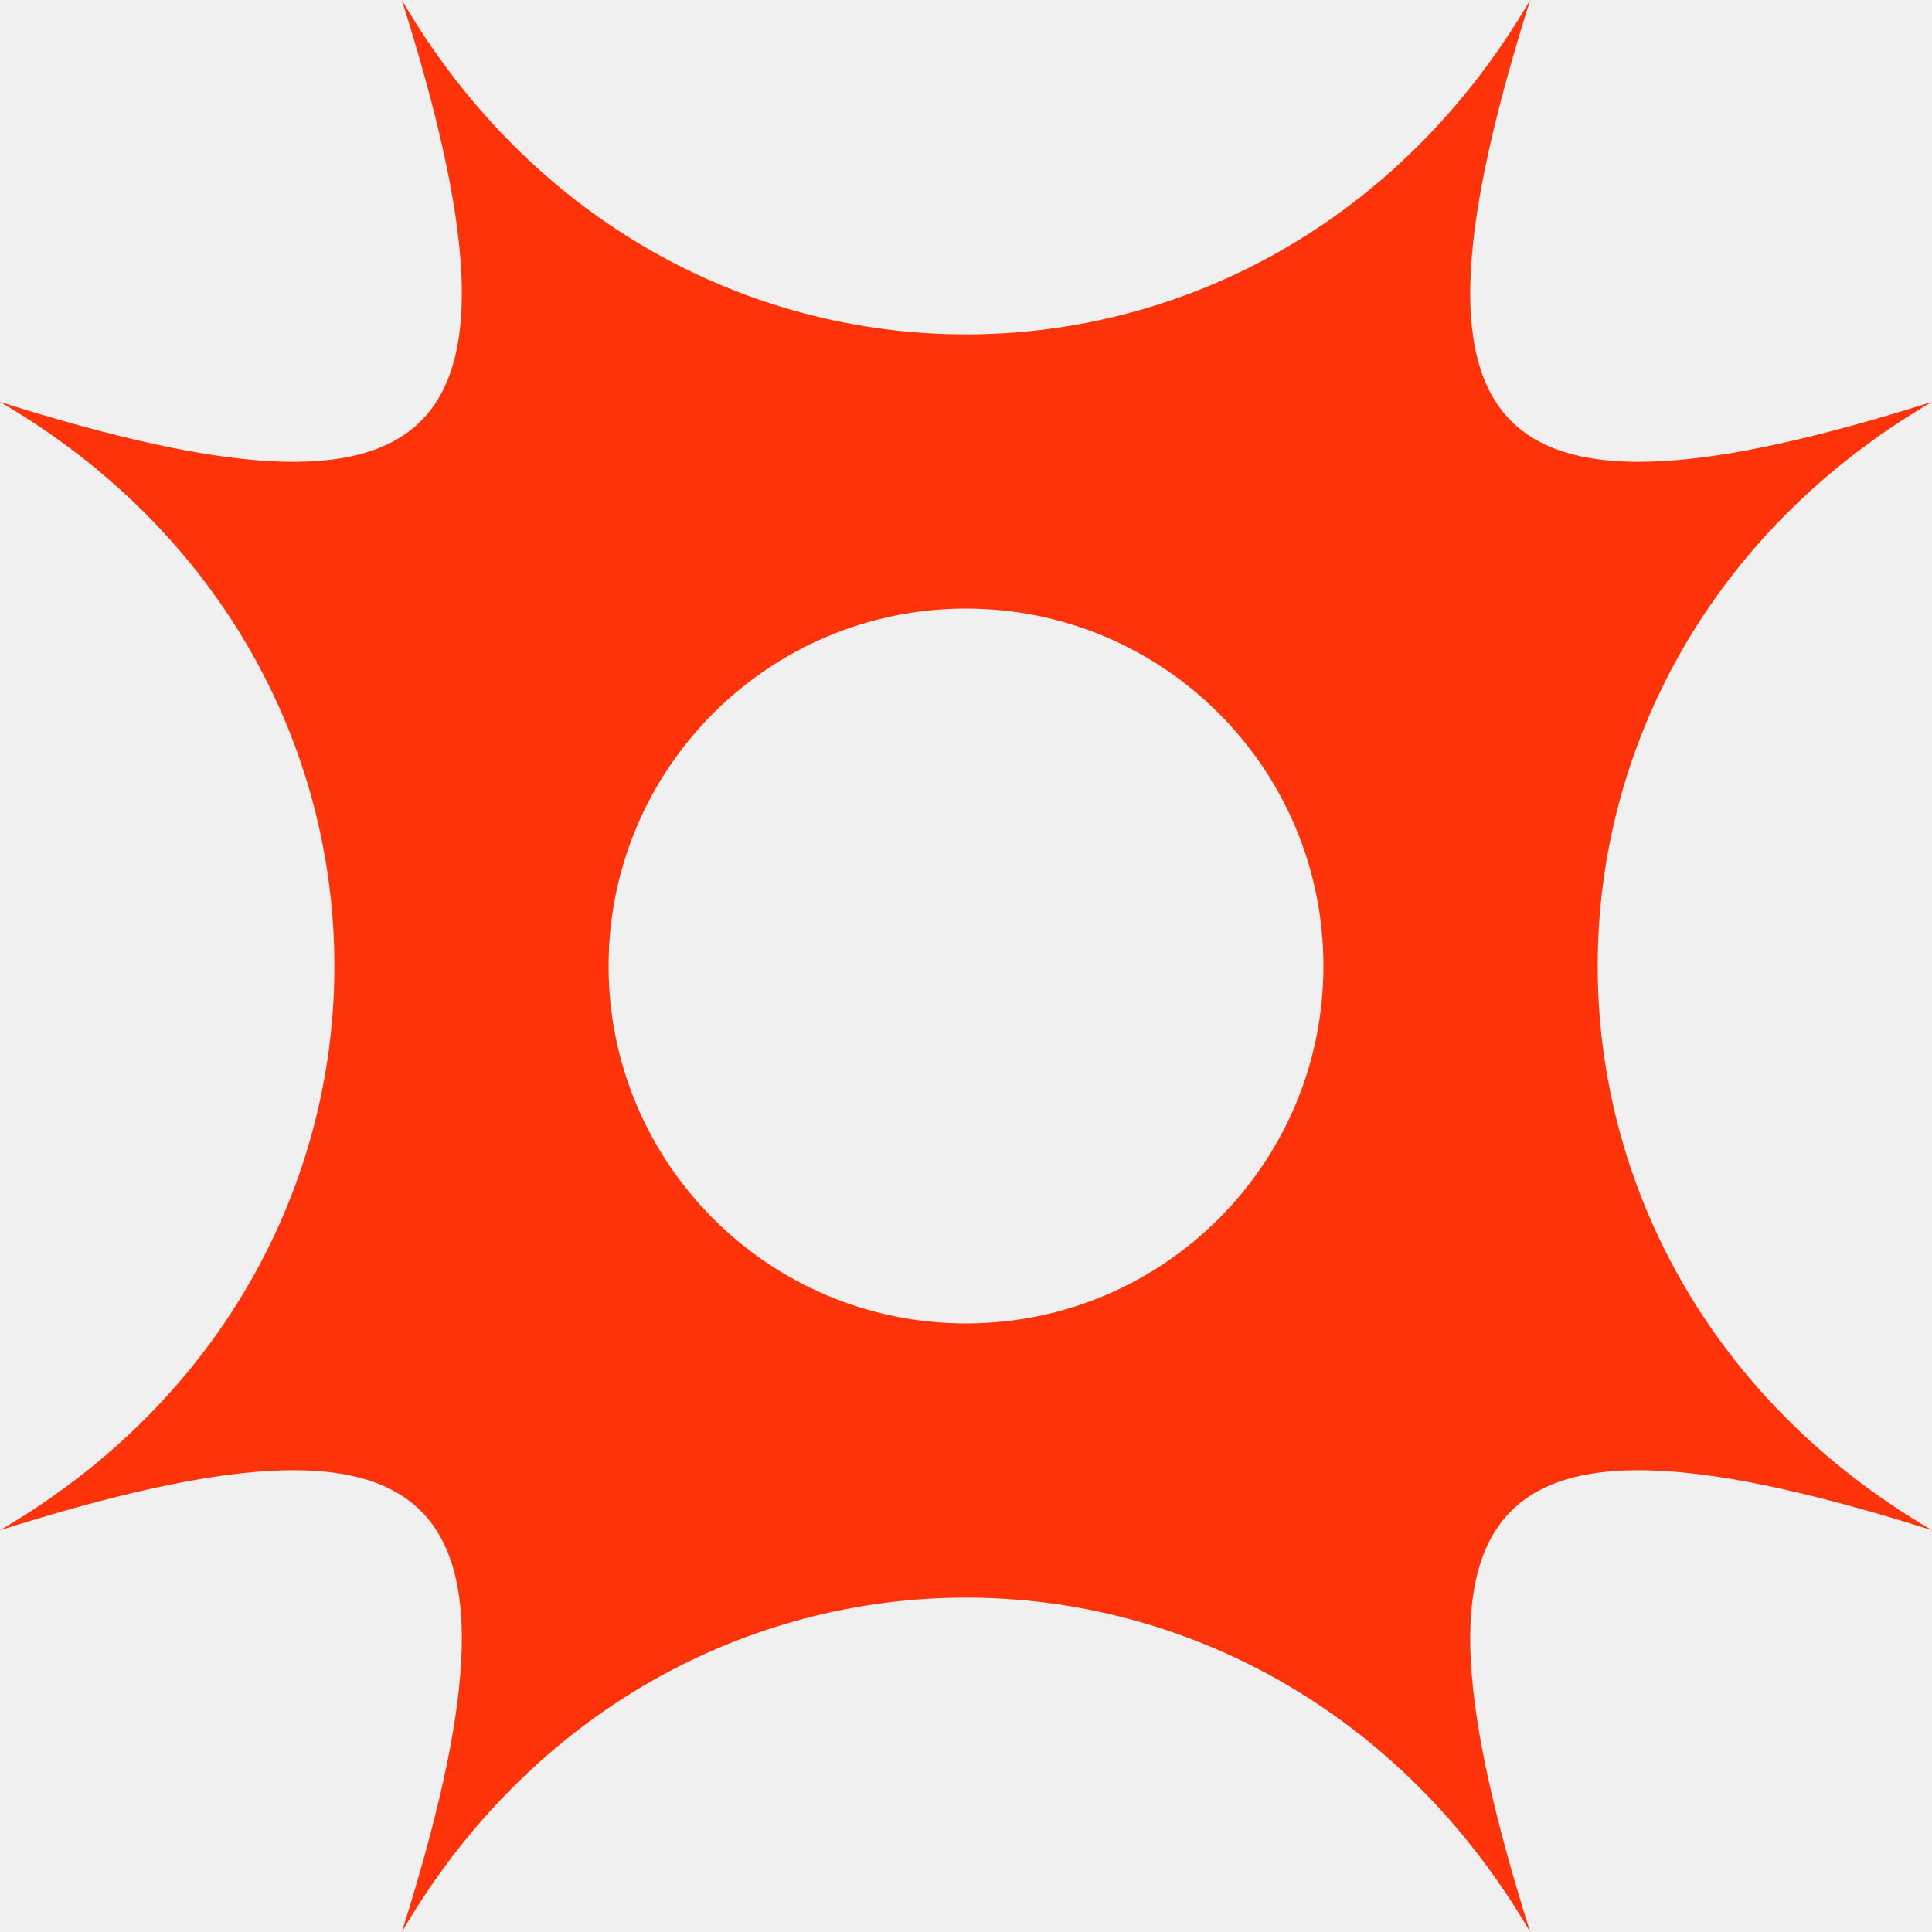
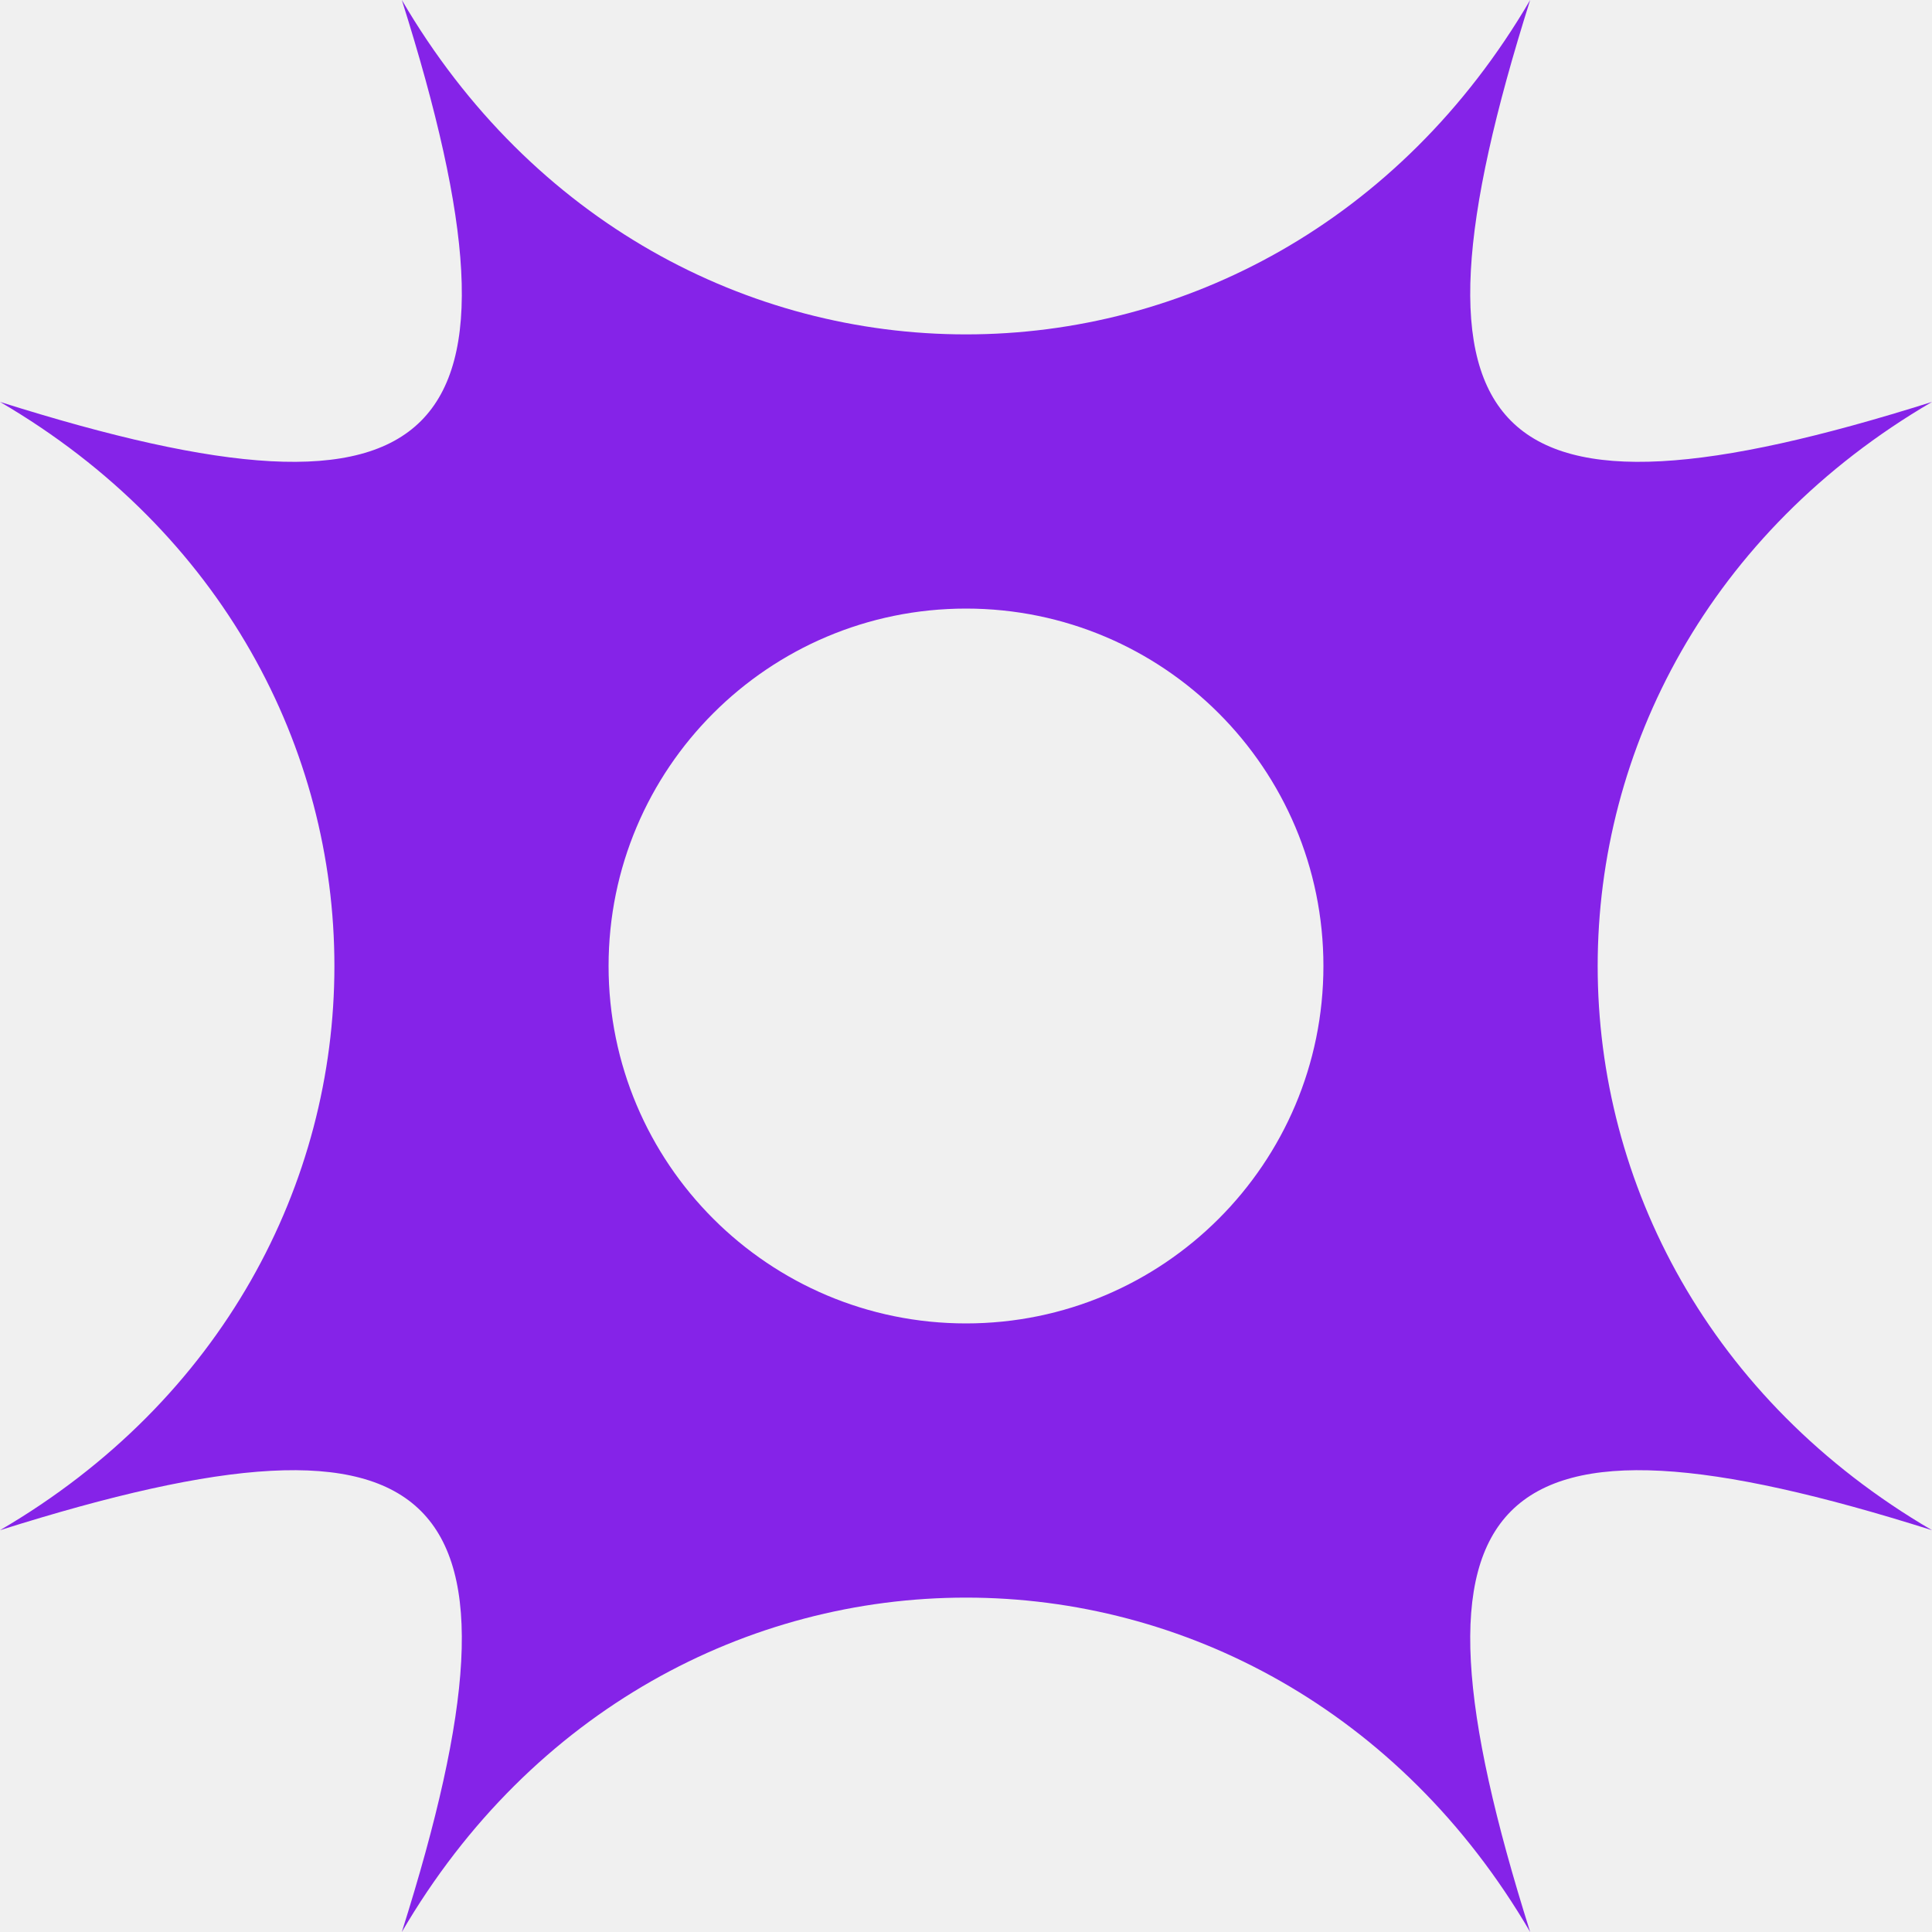
<svg xmlns="http://www.w3.org/2000/svg" width="70" height="70" viewBox="0 0 70 70" fill="none">
-   <path fill-rule="evenodd" clip-rule="evenodd" d="M0 55.442C16.155 50.336 19.665 53.846 14.559 70C23.994 53.846 46.007 53.846 55.441 70C50.338 53.846 53.849 50.336 70 55.442C53.849 46.008 53.849 23.996 70 14.562C53.849 19.664 50.338 16.154 55.441 0C46.007 16.154 23.994 16.154 14.559 0C19.665 16.154 16.155 19.664 0 14.562C16.155 23.996 16.155 46.008 0 55.442ZM35 47.95C42.152 47.95 47.95 42.152 47.95 35C47.95 27.848 42.152 22.05 35 22.05C27.848 22.05 22.05 27.848 22.05 35C22.05 42.152 27.848 47.95 35 47.95Z" fill="#FE330A" />
+   <g clip-path="url(#clip0_1_9)">
+     <path fill-rule="evenodd" clip-rule="evenodd" d="M0 55.442C16.155 50.336 19.665 53.846 14.559 70C23.994 53.846 46.007 53.846 55.441 70C50.338 53.846 53.849 50.336 70 55.442C53.849 46.008 53.849 23.996 70 14.562C53.849 19.664 50.338 16.154 55.441 0C46.007 16.154 23.994 16.154 14.559 0C19.665 16.154 16.155 19.664 0 14.562C16.155 23.996 16.155 46.008 0 55.442ZM35 47.95C42.152 47.95 47.95 42.152 47.95 35C47.95 27.848 42.152 22.05 35 22.05C27.848 22.05 22.05 27.848 22.05 35C22.05 42.152 27.848 47.95 35 47.95Z" fill="#8523E8" />
+   </g>
+   <defs>
+     <clipPath id="clip0_1_9">
+       <rect width="70" height="70" fill="white" />
+     </clipPath>
+   </defs>
</svg>
